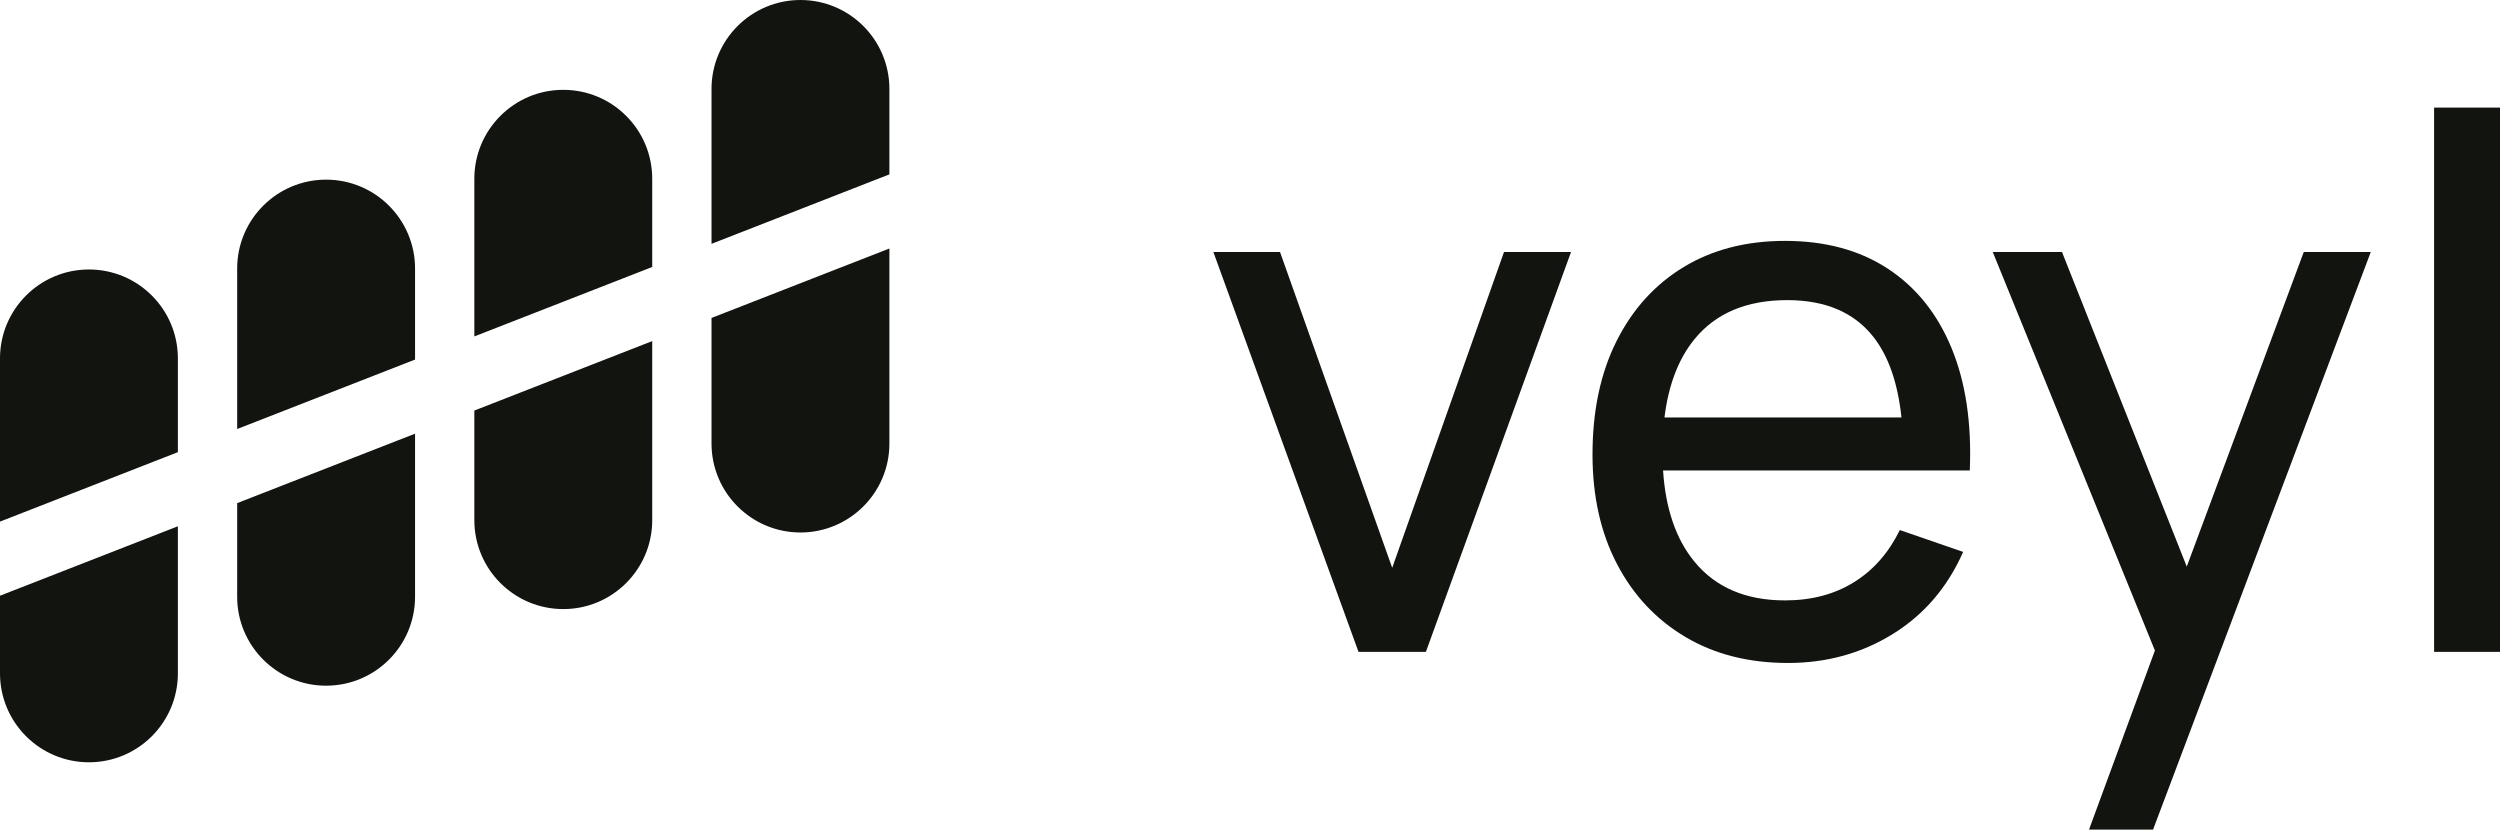
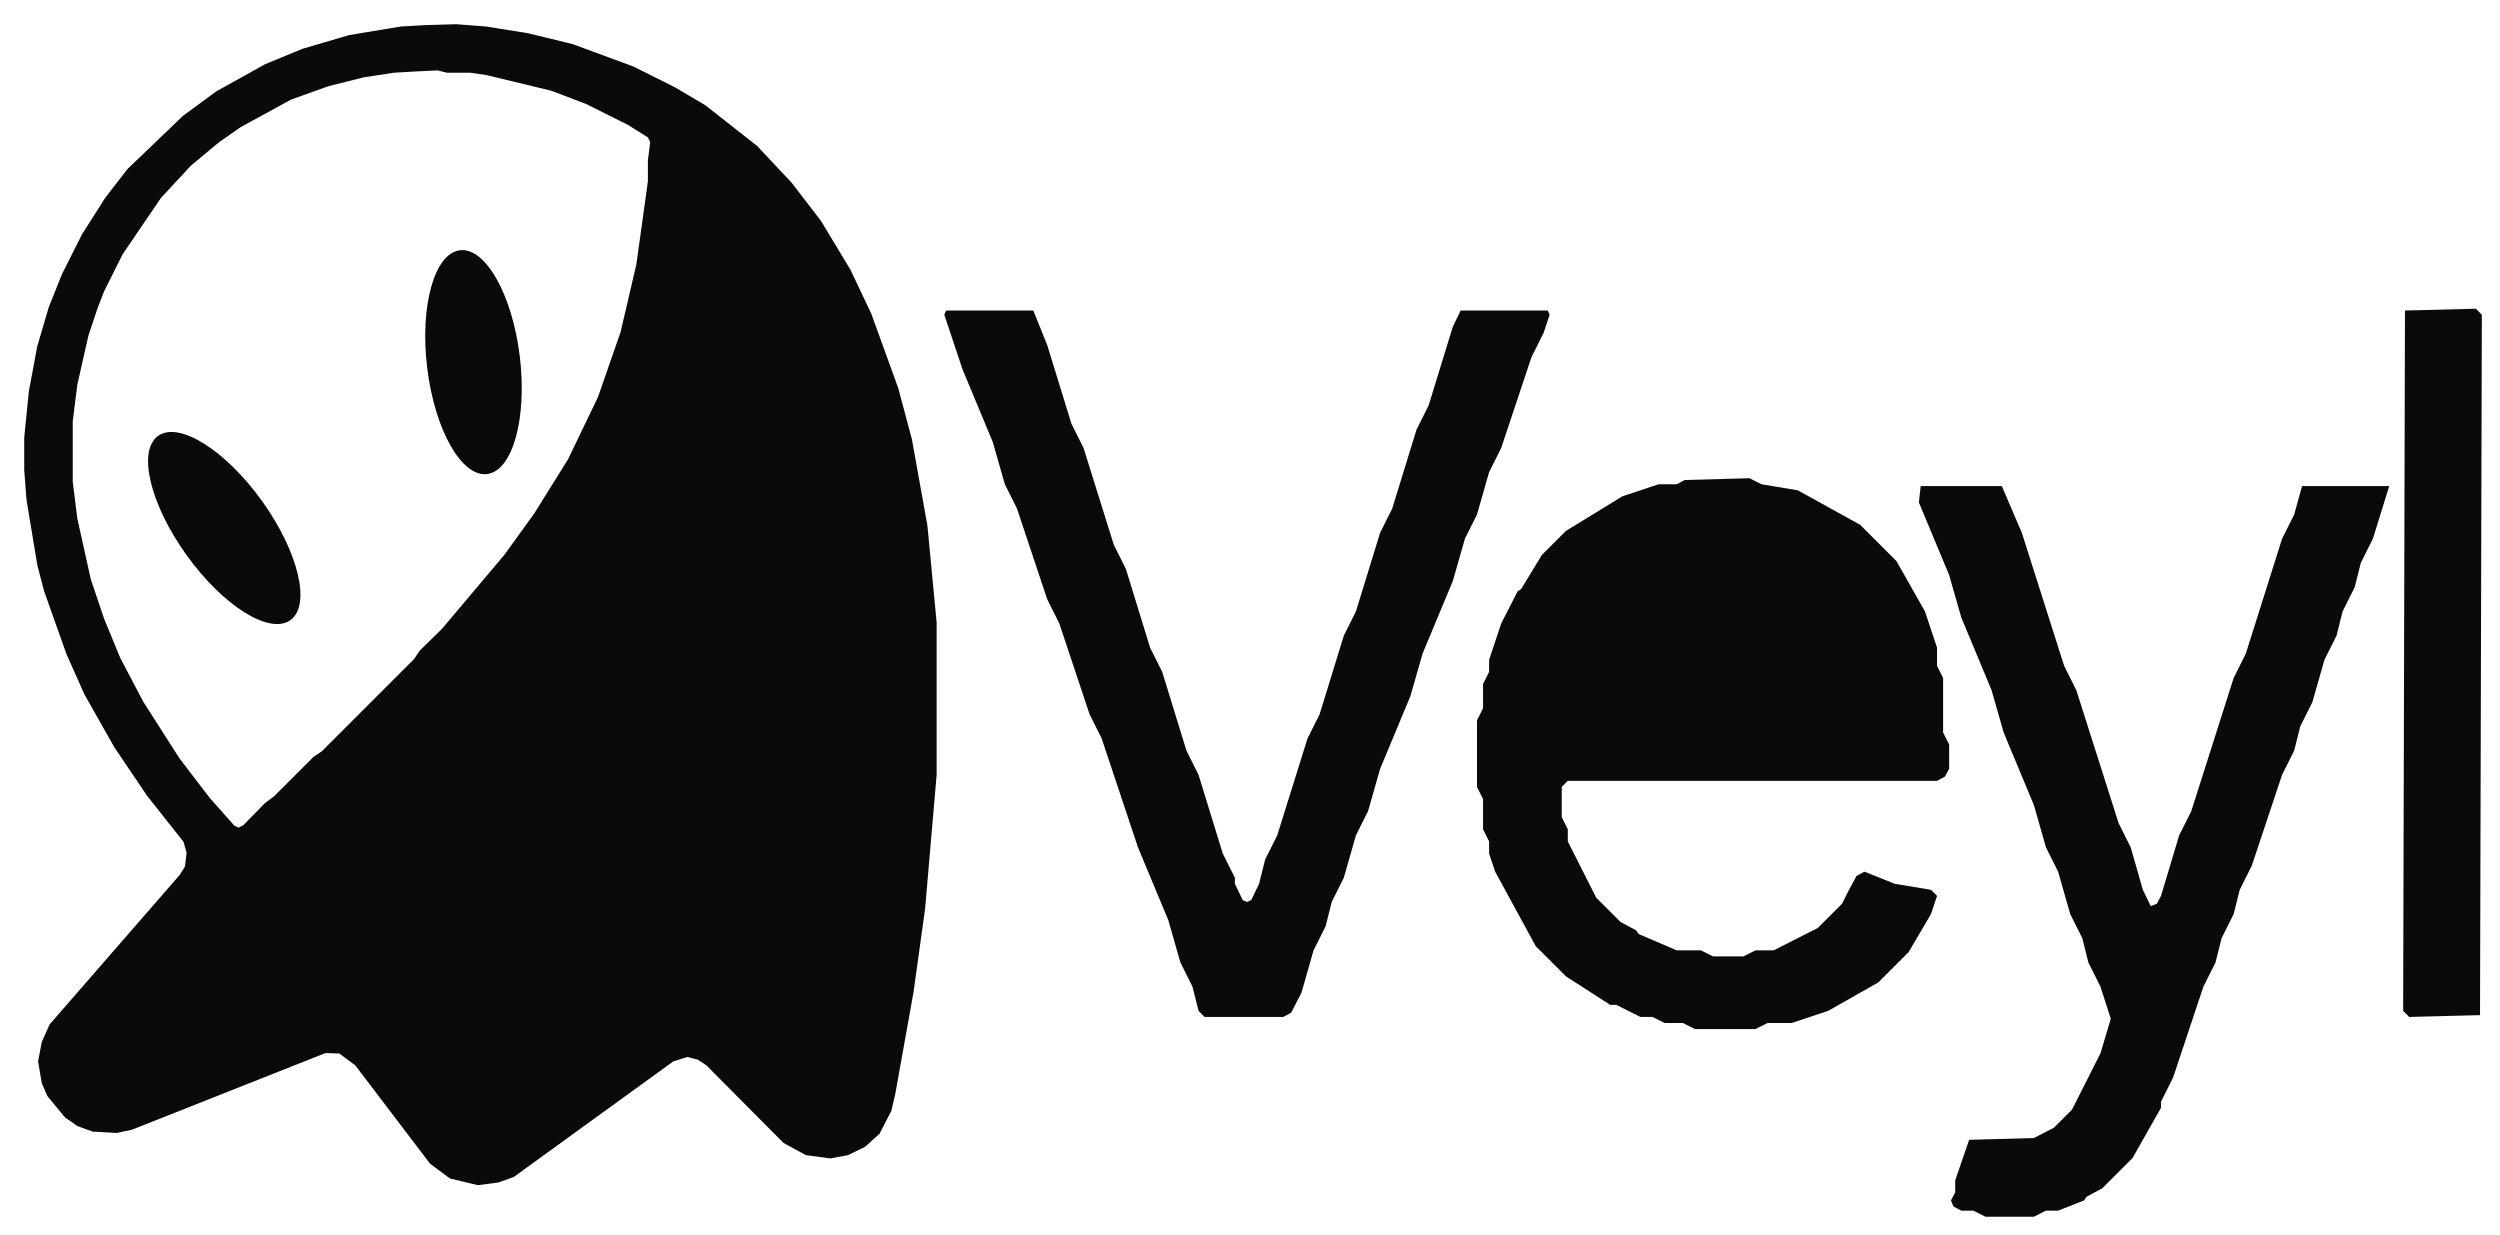
- <svg xmlns="http://www.w3.org/2000/svg" viewBox="0 -59.86 229.572 76.18" role="img" aria-label="Veyl">
-   <path fill="#121410" d="M65.338 -30.664 81.672 -37.041V-19.13C81.672 -14.62 78.015 -10.963 73.505 -10.963C68.994 -10.963 65.338 -14.62 65.338 -19.13V-30.664ZM43.558 -22.161 59.893 -28.538V-12.096C59.893 -7.585 56.236 -3.929 51.726 -3.929C47.215 -3.929 43.558 -7.585 43.558 -12.096V-22.161ZM0 -26.947C0 -31.458 3.657 -35.114 8.167 -35.114C12.678 -35.114 16.334 -31.458 16.334 -26.947V-18.339L0 -11.962ZM21.779 -13.659 38.114 -20.036V-5.062C38.114 -0.551 34.457 3.106 29.946 3.106C25.436 3.106 21.779 -0.551 21.779 -5.062V-13.659ZM21.779 -35.196C21.779 -39.706 25.436 -43.363 29.946 -43.363C34.457 -43.363 38.114 -39.706 38.114 -35.196V-26.842L21.779 -20.465ZM43.558 -43.444C43.558 -47.955 47.215 -51.611 51.726 -51.611C56.236 -51.611 59.893 -47.955 59.893 -43.444V-35.344L43.558 -28.967ZM65.338 -51.693C65.338 -56.203 68.994 -59.86 73.505 -59.86C78.015 -59.86 81.672 -56.203 81.672 -51.693V-43.847L65.338 -37.47ZM0 -5.156 16.334 -11.533V1.973C16.334 6.483 12.678 10.14 8.167 10.14C3.657 10.14 0 6.483 0 1.973V-5.156Z" />
-   <path fill="#121410" d="M164.19 1.02Q158.784 1.02 154.755 -1.377Q150.726 -3.774 148.482 -8.075Q146.238 -12.376 146.238 -18.122Q146.238 -24.14 148.448 -28.543Q150.658 -32.946 154.619 -35.343Q158.58 -37.74 163.918 -37.74Q169.46 -37.74 173.353 -35.19Q177.246 -32.64 179.201 -27.914Q181.156 -23.188 180.884 -16.66H152.717Q153.059 -11.384 155.588 -8.296Q158.512 -4.726 163.918 -4.726Q167.556 -4.726 170.242 -6.392Q172.928 -8.058 174.458 -11.186L180.272 -9.18Q178.13 -4.318 173.829 -1.649Q169.528 1.02 164.19 1.02ZM191.832 16.32 197.883 -0.124 182.992 -36.72H189.35L200.807 -7.83L211.552 -36.72H217.706L197.714 16.32ZM124.75 0 111.422 -36.72H117.542L127.844 -7.718L138.112 -36.72H144.266L130.938 0ZM223.52 0V-49.98H229.572V0ZM174.609 -21.522Q174.106 -26.304 172.01 -28.951Q169.358 -32.3 164.122 -32.3Q158.512 -32.3 155.588 -28.696Q153.393 -25.99 152.846 -21.522Z" />
+ <svg xmlns="http://www.w3.org/2000/svg" viewBox="294 393 413 204" role="img" aria-label="Veyl">
+   <g transform="translate(298 397) scale(0.3816) translate(-293 -263)">
+     <path d="M466.4 263.4L480 263L493 264L511.1 266.9L530.4 271.6L556.7 281.3L574.7 290.3L587.9 298.1L610.3 315.7L625.3 331.7L637.9 348.1L650.7 369.3L659.7 388.3L671.4 420.6L677.3 442.7L684 480L688 522L688 588L683 646L678 682L670.1 726.1L668.4 733.4L663.3 743.3L657 749L649.6 752.6L642 754L631.4 752.6L621.7 747.3L588.3 713.7L584.7 711.3L580.1 710.1L574 712L505 762L498.4 764.4L489.4 765.6L477.3 762.7L468.7 756.3L436.3 713.7L429.4 708.6L423.4 708.4L339.6 741.6L333 743L322.6 742.4L316 740L310.7 736.3L303 727L300.6 721.4L299 712L300.6 703.6L304 696L360.3 631.3L362.6 627.6L363.3 621.7L362 617L346.1 596.9L332 576L319 553L311.3 535.7L301.6 508.4L298.7 497.3L294 469L293 456L293 442L295 422L298.6 402.6L303.6 385.6L309.3 371.3L318 354L328.1 338.1L337.7 325.7L361.7 302.7L376.1 292.1L397.3 280.3L413.6 273.6L433.7 267.7L456 264ZM463.4 283.4L472 283L476 284L486 284L493 285L521.2 291.8L536.4 297.6L554.4 306.6L563 312L564 314L563 322L563 331L558 367L551.2 396.2L541.4 424.4L528.4 451.4L513.8 474.8L500.8 492.8L473.8 524.8L464.2 534.2L461.8 537.8L421.8 577.8L418.2 580.2L401.2 597.2L397.2 600.2L387.8 609.8L385.8 610.8L384 610L373.2 597.8L360.2 580.8L344.6 556.4L334.6 537.4L327.6 520.4L321.8 503.2L316 477L314 461L314 435L316 419L320.8 397.8L324.8 385.8L327.6 378.6L335.6 362.6L352.2 338.2L365.2 324.2L377.2 314.2L386.6 307.6L408.6 295.6L424.8 289.8L440 286L453 284Z" fill="#0A0A0B" fill-rule="evenodd" />
+     <ellipse cx="379.6" cy="481.1" rx="49.1" ry="20.1" transform="rotate(54.3 379.6 481.1)" fill="#0A0A0B" />
+     <ellipse cx="487.5" cy="409.3" rx="48.8" ry="20.2" transform="rotate(83.1 487.5 409.3)" fill="#0A0A0B" />
+   </g>
+   <path d="M450.3 444.3L464.7 444.3L467 450L471 463L473 467L478 483L480 487L484 500L486 504L490 517L492 521L496 534L498 538L498 539L499.3 541.7L500 542L500.7 541.7L502 539L503 535L505 531L510 515L512 511L516 498L518 494L522 481L524 477L528 464L530 460L534 447L535.3 444.3L549.7 444.3L550 445L549 448L547 452L545 458L542 467L540 471L538 478L536 482L534 489L529 501L527 508L522 520L520 527L518 531L516 538L514 542L513 546L511 550L509 557L507.3 560.3L506 561L493 561L492 560L491 556L489 552L487 545L482 533L476 515L474 511L469 496L467 492L462 477L460 473L458 466L453 454L450 445ZM691.3 444.3L703 444L704 445L703.7 560.7L692 561L691 560ZM572.3 472.3L583 472L585 473L591 474L601.3 479.7L607.3 485.7L612 494L614 500L614 503L615 505L615 514L616 516L616 520L615.3 521.3L614 522L553 522L552 523L552 528L553 530L553 532L557.7 541.3L561.7 545.3L564.3 546.7L564.7 547.3L571 550L575 550L577 551L582 551L584 550L587 550L594.3 546.3L598.3 542.3L599.3 540.3L600.7 537.7L602 537L607 539L613 540L614 541L613 544L609.3 550.3L604.3 555.3L596 560L590 562L586 562L584 563L574 563L572 562L569 562L567 561L565 561L561 559L560 559L552.7 554.3L547.7 549.3L541 537L540 534L540 532L539 530L539 525L538 523L538 512L539 510L539 506L540 504L540 502L542 496L544.7 490.7L545.3 490.3L548.7 484.7L552.7 480.7L562 475L568 473L571 473ZM574.3 484.3L580 484L582 485L585 485L592.3 488.7L596.3 492.7L597.7 495.3L598.3 495.7L601 502L601 505L602 507L602 509L601 510L580 510L553 510L552 509L552 506L554 500L557.7 493.7L562.7 488.7L568 486ZM611.3 473.3L624.7 473.3L628 481L635 503L637 507L644 529L646 533L648 540L649.3 542.7L650.3 542.3L651 541L654 531L656 527L663 505L665 501L671 482L673 478L674.3 473.3L688.7 473.3L686 482L684 486L683 490L681 494L680 498L678 502L676 509L674 513L673 517L671 521L668 530L666 536L664 540L663 544L661 548L660 552L658 556L653 571L651 575L651 576L646.3 584.3L641.3 589.3L638.7 590.7L638.3 591.3L634 593L632 593L630 594L622 594L620 593L618 593L616.7 592.3L616.3 591.3L617 590L617 588L619.3 581.3L630 581L633.3 579.3L636.3 576.3L641 567L642.7 561.3L641 556L639 552L638 548L636 544L634 537L632 533L630 526L625 514L623 507L618 495L616 488L611 476Z" fill="#0A0A0B" />
</svg>
